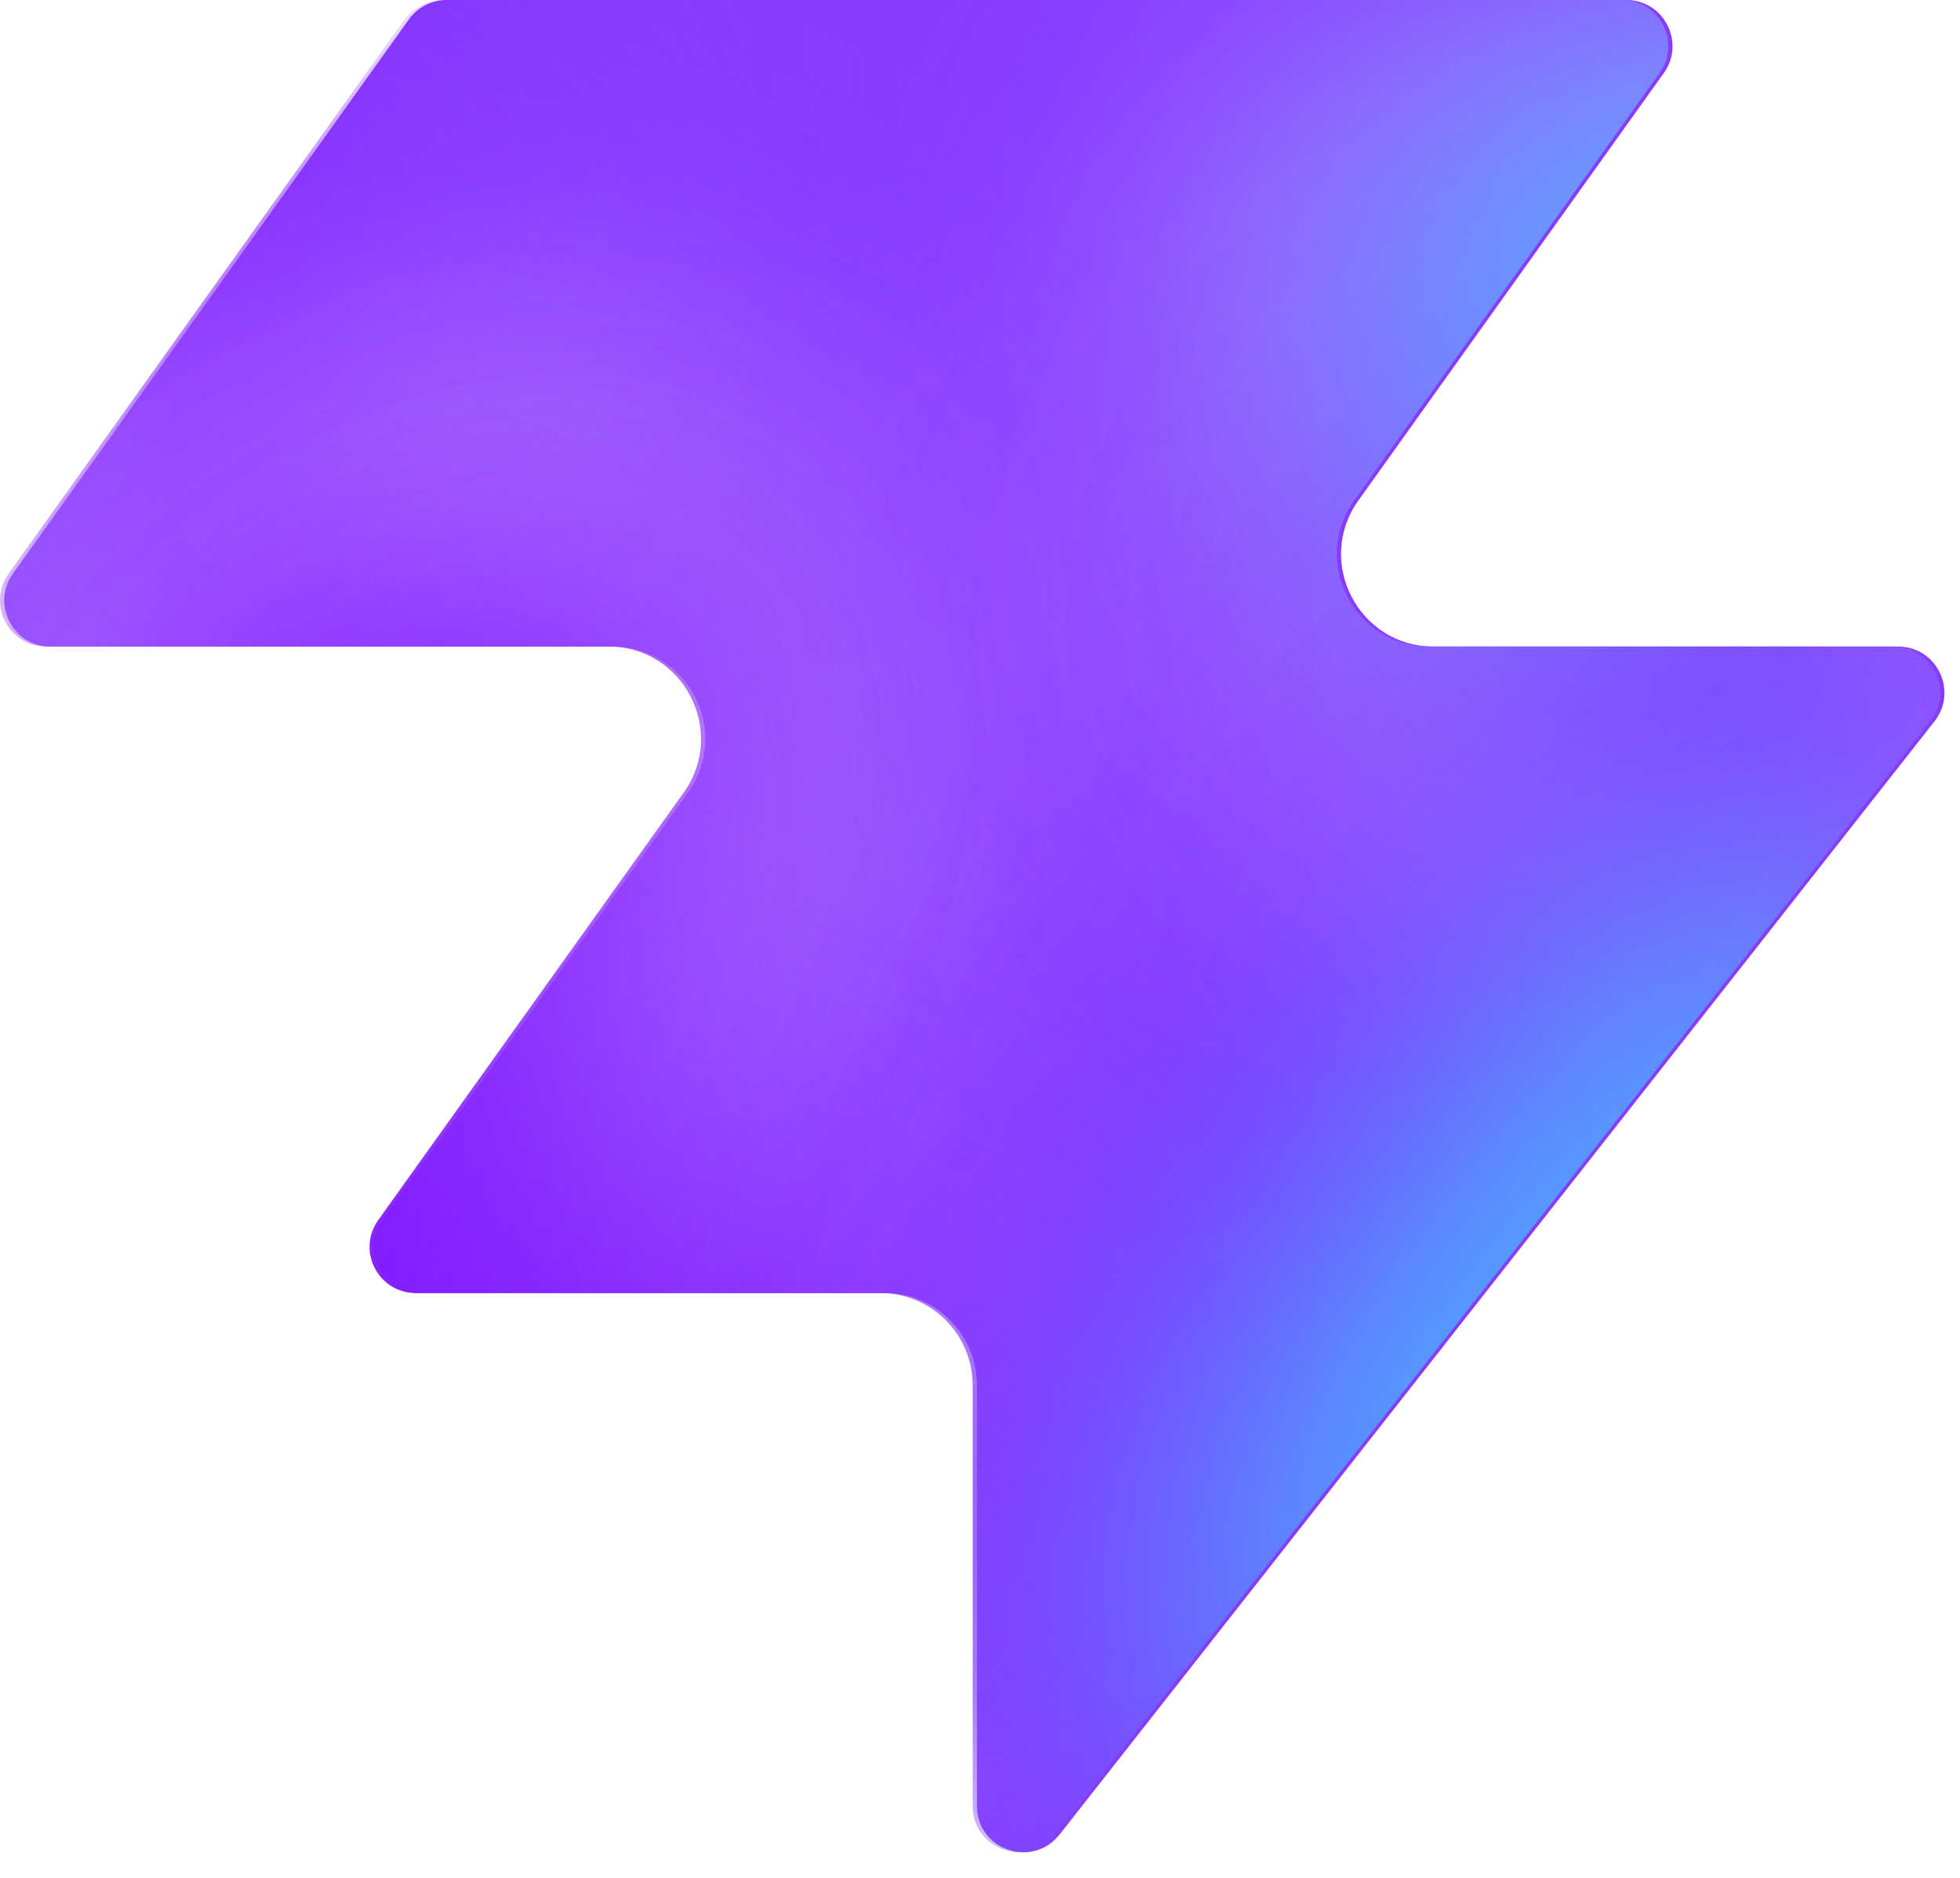
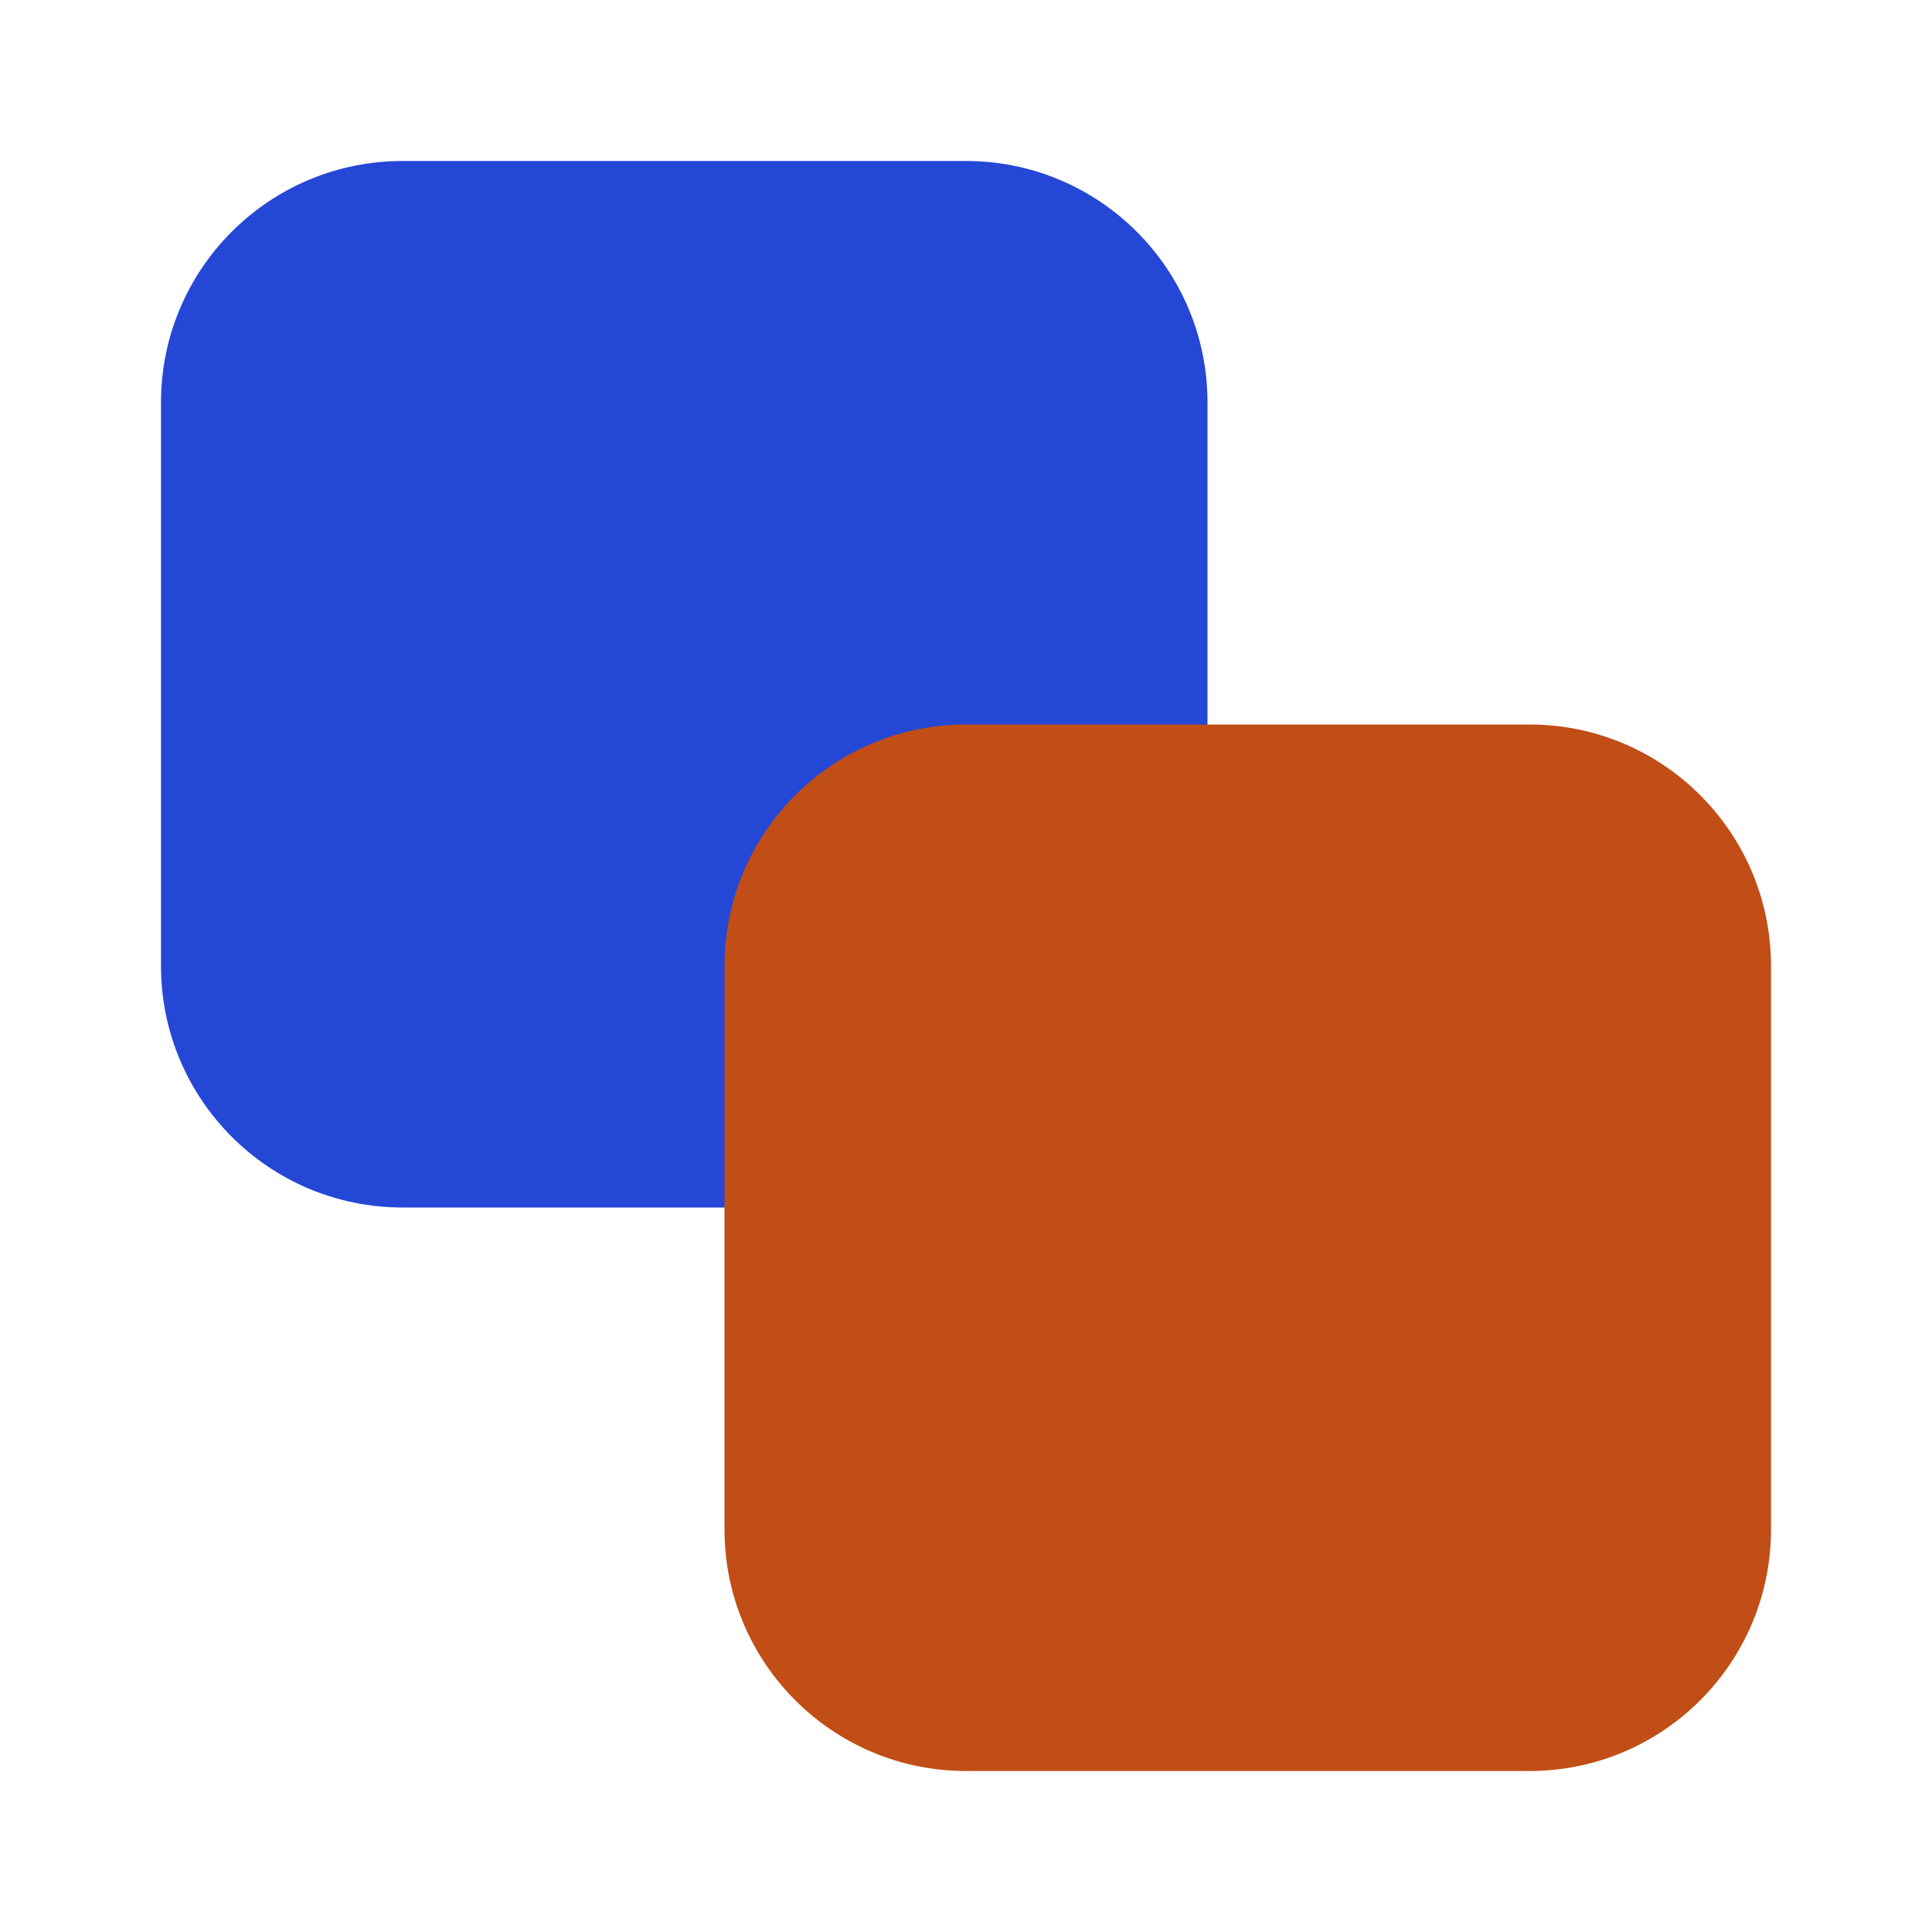
- <svg xmlns="http://www.w3.org/2000/svg" width="48" height="46" fill="none" viewBox="0 0 48 46">
-   <path fill="#863bff" d="M25.946 44.938c-.664.845-2.021.375-2.021-.698V33.937a2.26 2.26 0 0 0-2.262-2.262H10.287c-.92 0-1.456-1.04-.92-1.788l7.48-10.471c1.07-1.497 0-3.578-1.842-3.578H1.237c-.92 0-1.456-1.04-.92-1.788L10.013.474c.214-.297.556-.474.92-.474h28.894c.92 0 1.456 1.04.92 1.788l-7.48 10.471c-1.07 1.498 0 3.579 1.842 3.579h11.377c.943 0 1.473 1.088.89 1.83L25.947 44.94z" style="fill:#863bff;fill:color(display-p3 .525 .23 1);fill-opacity:1" />
-   <mask id="a" width="48" height="46" x="0" y="0" maskUnits="userSpaceOnUse" style="mask-type:alpha">
-     <path fill="#000" d="M25.842 44.938c-.664.844-2.021.375-2.021-.698V33.937a2.26 2.26 0 0 0-2.262-2.262H10.183c-.92 0-1.456-1.04-.92-1.788l7.48-10.471c1.07-1.498 0-3.579-1.842-3.579H1.133c-.92 0-1.456-1.04-.92-1.787L9.91.473c.214-.297.556-.474.92-.474h28.894c.92 0 1.456 1.04.92 1.788l-7.48 10.471c-1.07 1.498 0 3.578 1.842 3.578h11.377c.943 0 1.473 1.088.89 1.832L25.843 44.94z" style="fill:#000;fill-opacity:1" />
-   </mask>
-   <g mask="url(#a)">
-     <g filter="url(#b)">
-       <ellipse cx="5.508" cy="14.704" fill="#ede6ff" rx="5.508" ry="14.704" style="fill:#ede6ff;fill:color(display-p3 .927 .903 1);fill-opacity:1" transform="matrix(.00324 1 1 -.00324 -4.47 31.516)" />
-     </g>
-     <g filter="url(#c)">
-       <ellipse cx="10.399" cy="29.851" fill="#ede6ff" rx="10.399" ry="29.851" style="fill:#ede6ff;fill:color(display-p3 .927 .903 1);fill-opacity:1" transform="matrix(.00324 1 1 -.00324 -39.328 7.883)" />
-     </g>
-     <g filter="url(#d)">
-       <ellipse cx="5.508" cy="30.487" fill="#7e14ff" rx="5.508" ry="30.487" style="fill:#7e14ff;fill:color(display-p3 .492 .077 1);fill-opacity:1" transform="rotate(89.814 -25.913 -14.639)scale(1 -1)" />
-     </g>
-     <g filter="url(#e)">
-       <ellipse cx="5.508" cy="30.599" fill="#7e14ff" rx="5.508" ry="30.599" style="fill:#7e14ff;fill:color(display-p3 .492 .077 1);fill-opacity:1" transform="rotate(89.814 -32.644 -3.334)scale(1 -1)" />
-     </g>
-     <g filter="url(#f)">
-       <ellipse cx="5.508" cy="30.599" fill="#7e14ff" rx="5.508" ry="30.599" style="fill:#7e14ff;fill:color(display-p3 .492 .077 1);fill-opacity:1" transform="matrix(.00324 1 1 -.00324 -34.34 30.47)" />
-     </g>
-     <g filter="url(#g)">
-       <ellipse cx="14.072" cy="22.078" fill="#ede6ff" rx="14.072" ry="22.078" style="fill:#ede6ff;fill:color(display-p3 .927 .903 1);fill-opacity:1" transform="rotate(93.35 24.506 48.493)scale(-1 1)" />
-     </g>
-     <g filter="url(#h)">
-       <ellipse cx="3.47" cy="21.501" fill="#7e14ff" rx="3.47" ry="21.501" style="fill:#7e14ff;fill:color(display-p3 .492 .077 1);fill-opacity:1" transform="rotate(89.009 28.708 47.59)scale(-1 1)" />
-     </g>
-     <g filter="url(#i)">
-       <ellipse cx="3.47" cy="21.501" fill="#7e14ff" rx="3.47" ry="21.501" style="fill:#7e14ff;fill:color(display-p3 .492 .077 1);fill-opacity:1" transform="rotate(89.009 28.708 47.59)scale(-1 1)" />
-     </g>
-     <g filter="url(#j)">
-       <ellipse cx=".387" cy="8.972" fill="#7e14ff" rx="4.407" ry="29.108" style="fill:#7e14ff;fill:color(display-p3 .492 .077 1);fill-opacity:1" transform="rotate(39.51 .387 8.972)" />
-     </g>
-     <g filter="url(#k)">
-       <ellipse cx="47.523" cy="-6.092" fill="#7e14ff" rx="4.407" ry="29.108" style="fill:#7e14ff;fill:color(display-p3 .492 .077 1);fill-opacity:1" transform="rotate(37.892 47.523 -6.092)" />
-     </g>
-     <g filter="url(#l)">
-       <ellipse cx="41.412" cy="6.333" fill="#47bfff" rx="5.971" ry="9.665" style="fill:#47bfff;fill:color(display-p3 .28 .748 1);fill-opacity:1" transform="rotate(37.892 41.412 6.333)" />
-     </g>
-     <g filter="url(#m)">
-       <ellipse cx="-1.879" cy="38.332" fill="#7e14ff" rx="4.407" ry="29.108" style="fill:#7e14ff;fill:color(display-p3 .492 .077 1);fill-opacity:1" transform="rotate(37.892 -1.88 38.332)" />
-     </g>
-     <g filter="url(#n)">
-       <ellipse cx="-1.879" cy="38.332" fill="#7e14ff" rx="4.407" ry="29.108" style="fill:#7e14ff;fill:color(display-p3 .492 .077 1);fill-opacity:1" transform="rotate(37.892 -1.88 38.332)" />
-     </g>
-     <g filter="url(#o)">
-       <ellipse cx="35.651" cy="29.907" fill="#7e14ff" rx="4.407" ry="29.108" style="fill:#7e14ff;fill:color(display-p3 .492 .077 1);fill-opacity:1" transform="rotate(37.892 35.651 29.907)" />
-     </g>
-     <g filter="url(#p)">
-       <ellipse cx="38.418" cy="32.4" fill="#47bfff" rx="5.971" ry="15.297" style="fill:#47bfff;fill:color(display-p3 .28 .748 1);fill-opacity:1" transform="rotate(37.892 38.418 32.4)" />
-     </g>
-   </g>
-   <defs>
-     <filter id="b" width="60.045" height="41.654" x="-19.77" y="16.149" color-interpolation-filters="sRGB" filterUnits="userSpaceOnUse">
-       <feFlood flood-opacity="0" result="BackgroundImageFix" />
-       <feBlend in="SourceGraphic" in2="BackgroundImageFix" result="shape" />
-       <feGaussianBlur result="effect1_foregroundBlur_2002_17158" stdDeviation="7.659" />
-     </filter>
-     <filter id="c" width="90.34" height="51.437" x="-54.613" y="-7.533" color-interpolation-filters="sRGB" filterUnits="userSpaceOnUse">
-       <feFlood flood-opacity="0" result="BackgroundImageFix" />
-       <feBlend in="SourceGraphic" in2="BackgroundImageFix" result="shape" />
-       <feGaussianBlur result="effect1_foregroundBlur_2002_17158" stdDeviation="7.659" />
-     </filter>
-     <filter id="d" width="79.355" height="29.4" x="-49.64" y="2.03" color-interpolation-filters="sRGB" filterUnits="userSpaceOnUse">
-       <feFlood flood-opacity="0" result="BackgroundImageFix" />
-       <feBlend in="SourceGraphic" in2="BackgroundImageFix" result="shape" />
-       <feGaussianBlur result="effect1_foregroundBlur_2002_17158" stdDeviation="4.596" />
-     </filter>
-     <filter id="e" width="79.579" height="29.4" x="-45.045" y="20.029" color-interpolation-filters="sRGB" filterUnits="userSpaceOnUse">
-       <feFlood flood-opacity="0" result="BackgroundImageFix" />
-       <feBlend in="SourceGraphic" in2="BackgroundImageFix" result="shape" />
-       <feGaussianBlur result="effect1_foregroundBlur_2002_17158" stdDeviation="4.596" />
-     </filter>
-     <filter id="f" width="79.579" height="29.4" x="-43.513" y="21.178" color-interpolation-filters="sRGB" filterUnits="userSpaceOnUse">
-       <feFlood flood-opacity="0" result="BackgroundImageFix" />
-       <feBlend in="SourceGraphic" in2="BackgroundImageFix" result="shape" />
-       <feGaussianBlur result="effect1_foregroundBlur_2002_17158" stdDeviation="4.596" />
-     </filter>
-     <filter id="g" width="74.749" height="58.852" x="15.756" y="-17.901" color-interpolation-filters="sRGB" filterUnits="userSpaceOnUse">
-       <feFlood flood-opacity="0" result="BackgroundImageFix" />
-       <feBlend in="SourceGraphic" in2="BackgroundImageFix" result="shape" />
-       <feGaussianBlur result="effect1_foregroundBlur_2002_17158" stdDeviation="7.659" />
-     </filter>
-     <filter id="h" width="61.377" height="25.362" x="23.548" y="2.284" color-interpolation-filters="sRGB" filterUnits="userSpaceOnUse">
-       <feFlood flood-opacity="0" result="BackgroundImageFix" />
-       <feBlend in="SourceGraphic" in2="BackgroundImageFix" result="shape" />
-       <feGaussianBlur result="effect1_foregroundBlur_2002_17158" stdDeviation="4.596" />
-     </filter>
-     <filter id="i" width="61.377" height="25.362" x="23.548" y="2.284" color-interpolation-filters="sRGB" filterUnits="userSpaceOnUse">
-       <feFlood flood-opacity="0" result="BackgroundImageFix" />
-       <feBlend in="SourceGraphic" in2="BackgroundImageFix" result="shape" />
-       <feGaussianBlur result="effect1_foregroundBlur_2002_17158" stdDeviation="4.596" />
-     </filter>
-     <filter id="j" width="56.045" height="63.649" x="-27.636" y="-22.853" color-interpolation-filters="sRGB" filterUnits="userSpaceOnUse">
-       <feFlood flood-opacity="0" result="BackgroundImageFix" />
-       <feBlend in="SourceGraphic" in2="BackgroundImageFix" result="shape" />
-       <feGaussianBlur result="effect1_foregroundBlur_2002_17158" stdDeviation="4.596" />
-     </filter>
-     <filter id="k" width="54.814" height="64.646" x="20.116" y="-38.415" color-interpolation-filters="sRGB" filterUnits="userSpaceOnUse">
-       <feFlood flood-opacity="0" result="BackgroundImageFix" />
-       <feBlend in="SourceGraphic" in2="BackgroundImageFix" result="shape" />
-       <feGaussianBlur result="effect1_foregroundBlur_2002_17158" stdDeviation="4.596" />
-     </filter>
-     <filter id="l" width="33.541" height="35.313" x="24.641" y="-11.323" color-interpolation-filters="sRGB" filterUnits="userSpaceOnUse">
-       <feFlood flood-opacity="0" result="BackgroundImageFix" />
-       <feBlend in="SourceGraphic" in2="BackgroundImageFix" result="shape" />
-       <feGaussianBlur result="effect1_foregroundBlur_2002_17158" stdDeviation="4.596" />
-     </filter>
-     <filter id="m" width="54.814" height="64.646" x="-29.286" y="6.009" color-interpolation-filters="sRGB" filterUnits="userSpaceOnUse">
-       <feFlood flood-opacity="0" result="BackgroundImageFix" />
-       <feBlend in="SourceGraphic" in2="BackgroundImageFix" result="shape" />
-       <feGaussianBlur result="effect1_foregroundBlur_2002_17158" stdDeviation="4.596" />
-     </filter>
-     <filter id="n" width="54.814" height="64.646" x="-29.286" y="6.009" color-interpolation-filters="sRGB" filterUnits="userSpaceOnUse">
-       <feFlood flood-opacity="0" result="BackgroundImageFix" />
-       <feBlend in="SourceGraphic" in2="BackgroundImageFix" result="shape" />
-       <feGaussianBlur result="effect1_foregroundBlur_2002_17158" stdDeviation="4.596" />
-     </filter>
-     <filter id="o" width="54.814" height="64.646" x="8.244" y="-2.416" color-interpolation-filters="sRGB" filterUnits="userSpaceOnUse">
-       <feFlood flood-opacity="0" result="BackgroundImageFix" />
-       <feBlend in="SourceGraphic" in2="BackgroundImageFix" result="shape" />
-       <feGaussianBlur result="effect1_foregroundBlur_2002_17158" stdDeviation="4.596" />
-     </filter>
-     <filter id="p" width="39.409" height="43.623" x="18.713" y="10.588" color-interpolation-filters="sRGB" filterUnits="userSpaceOnUse">
-       <feFlood flood-opacity="0" result="BackgroundImageFix" />
-       <feBlend in="SourceGraphic" in2="BackgroundImageFix" result="shape" />
-       <feGaussianBlur result="effect1_foregroundBlur_2002_17158" stdDeviation="4.596" />
-     </filter>
-   </defs>
+ <svg xmlns="http://www.w3.org/2000/svg" viewBox="0 0 48 48">
+   <rect x="4" y="4" width="26" height="26" rx="6" fill="#2547D6" />
+   <rect x="18" y="18" width="26" height="26" rx="6" fill="#C14E17" />
</svg>
